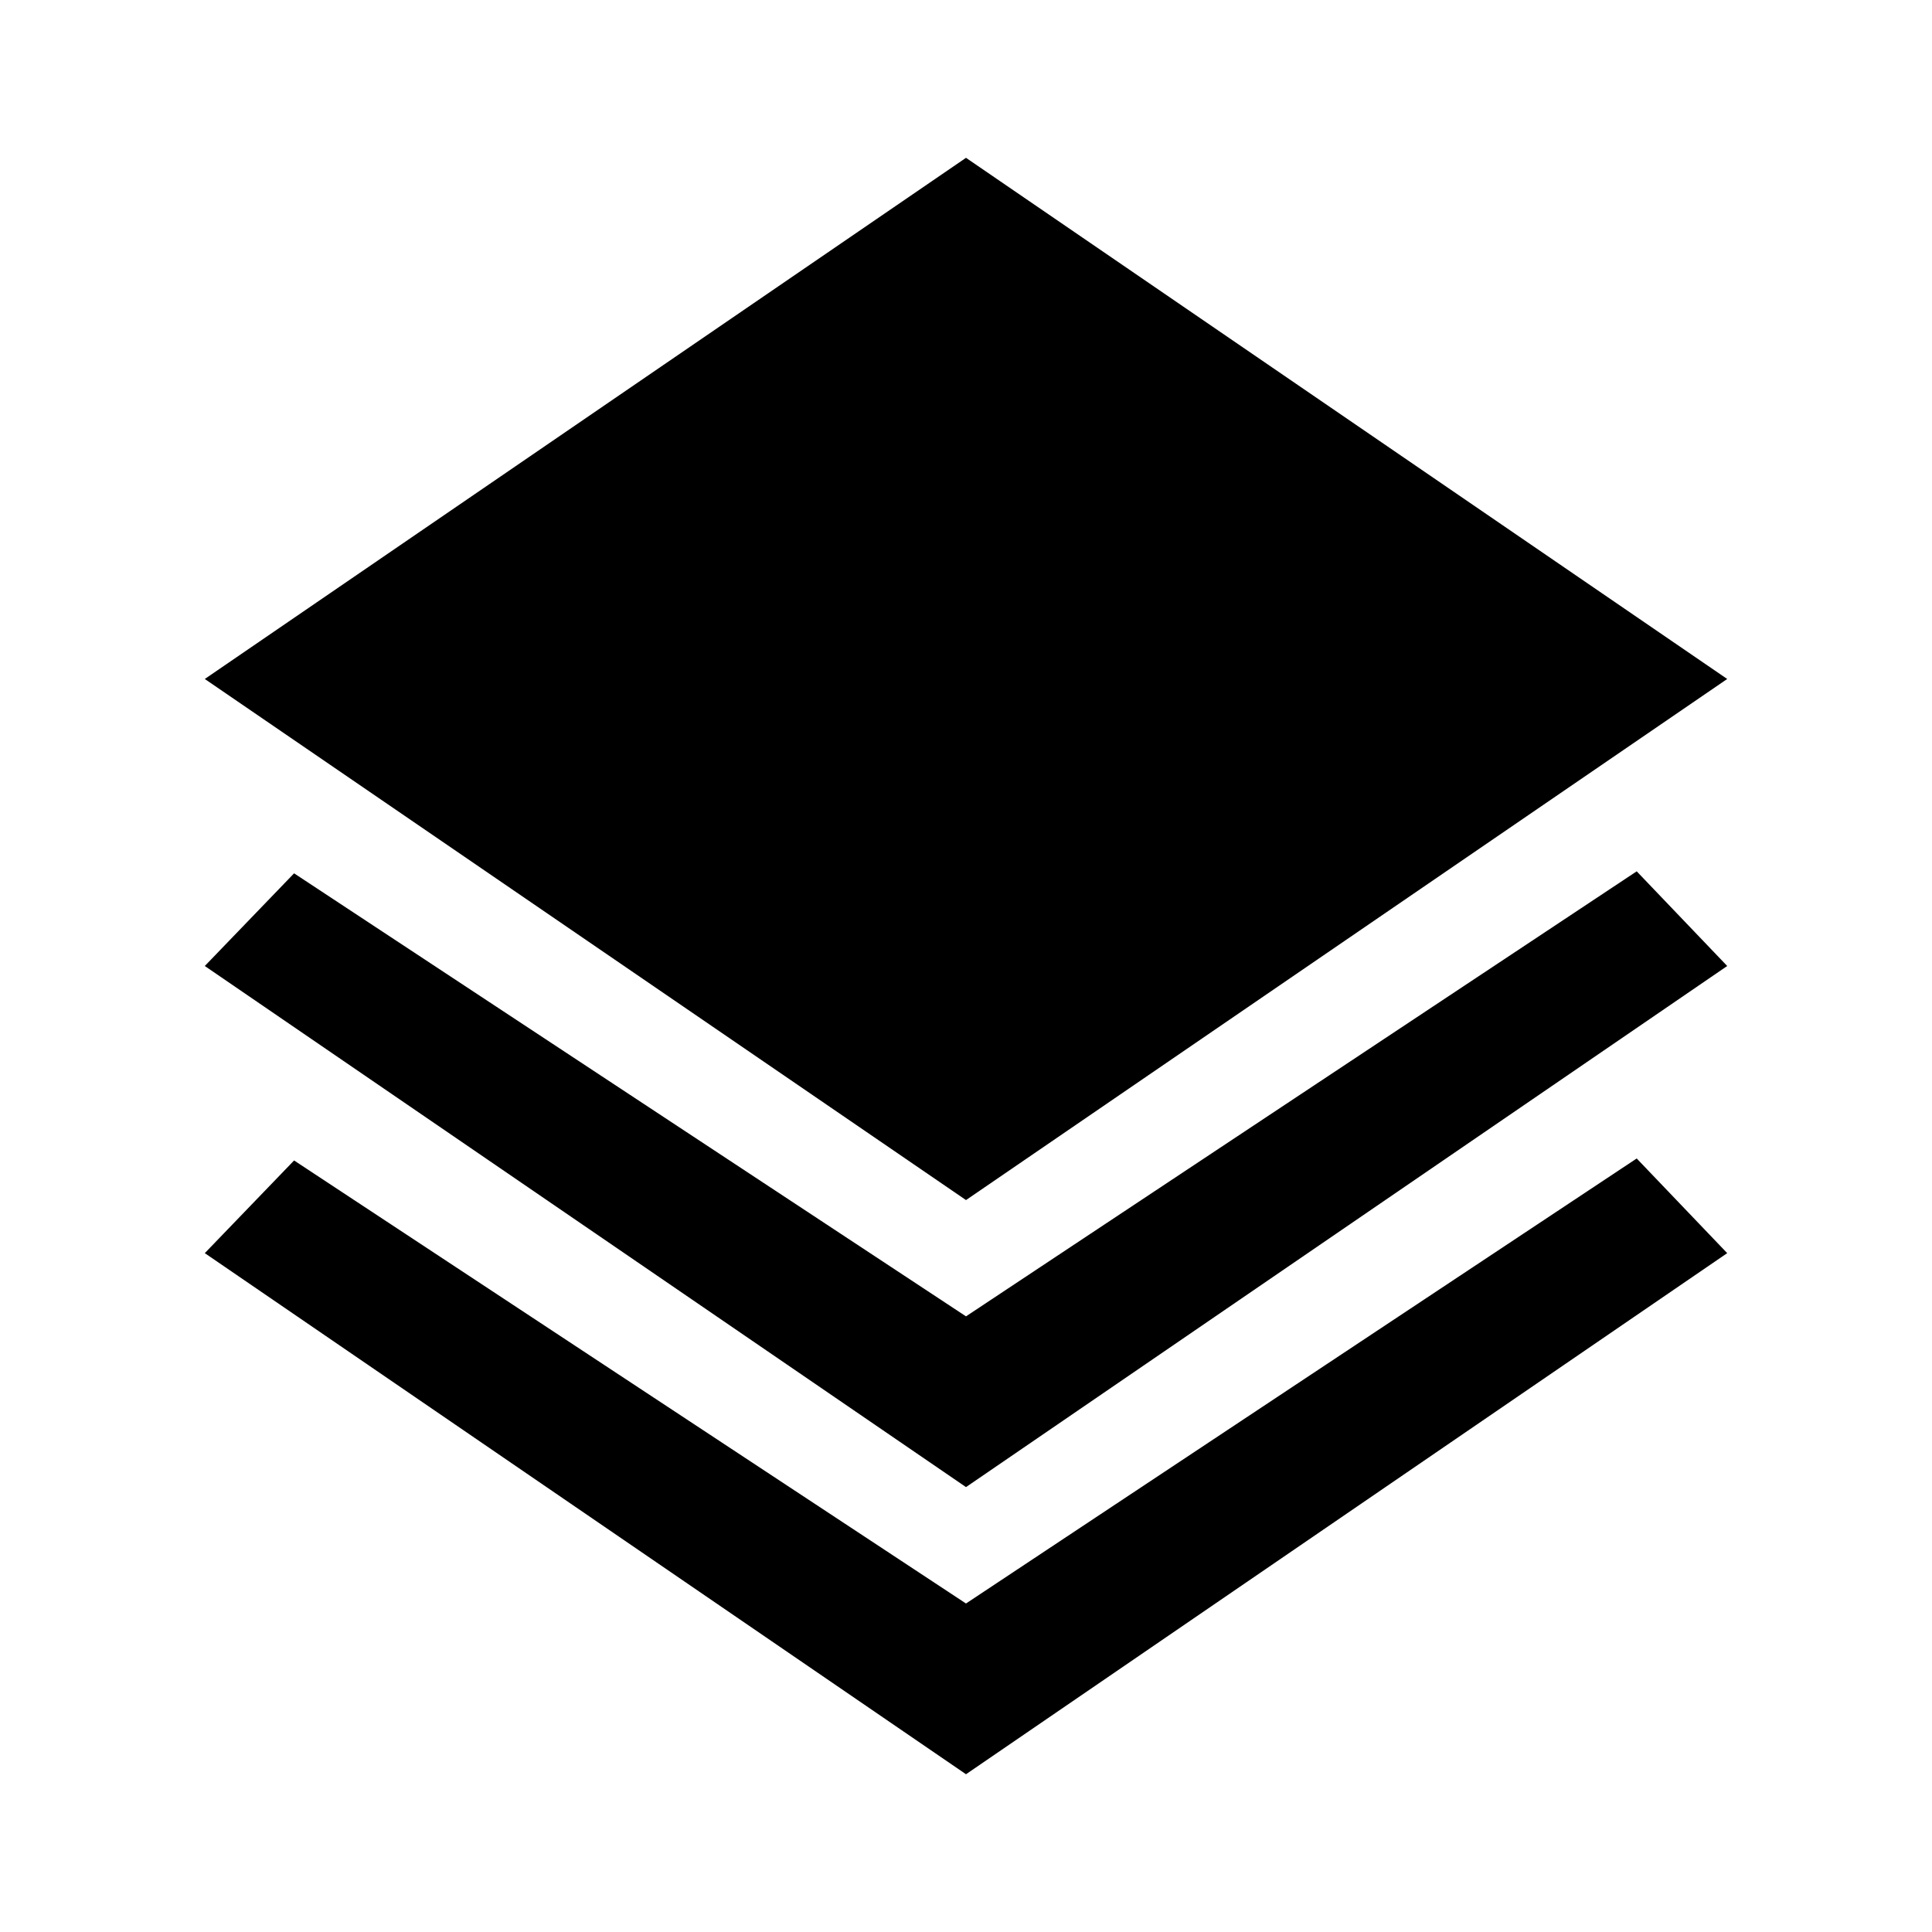
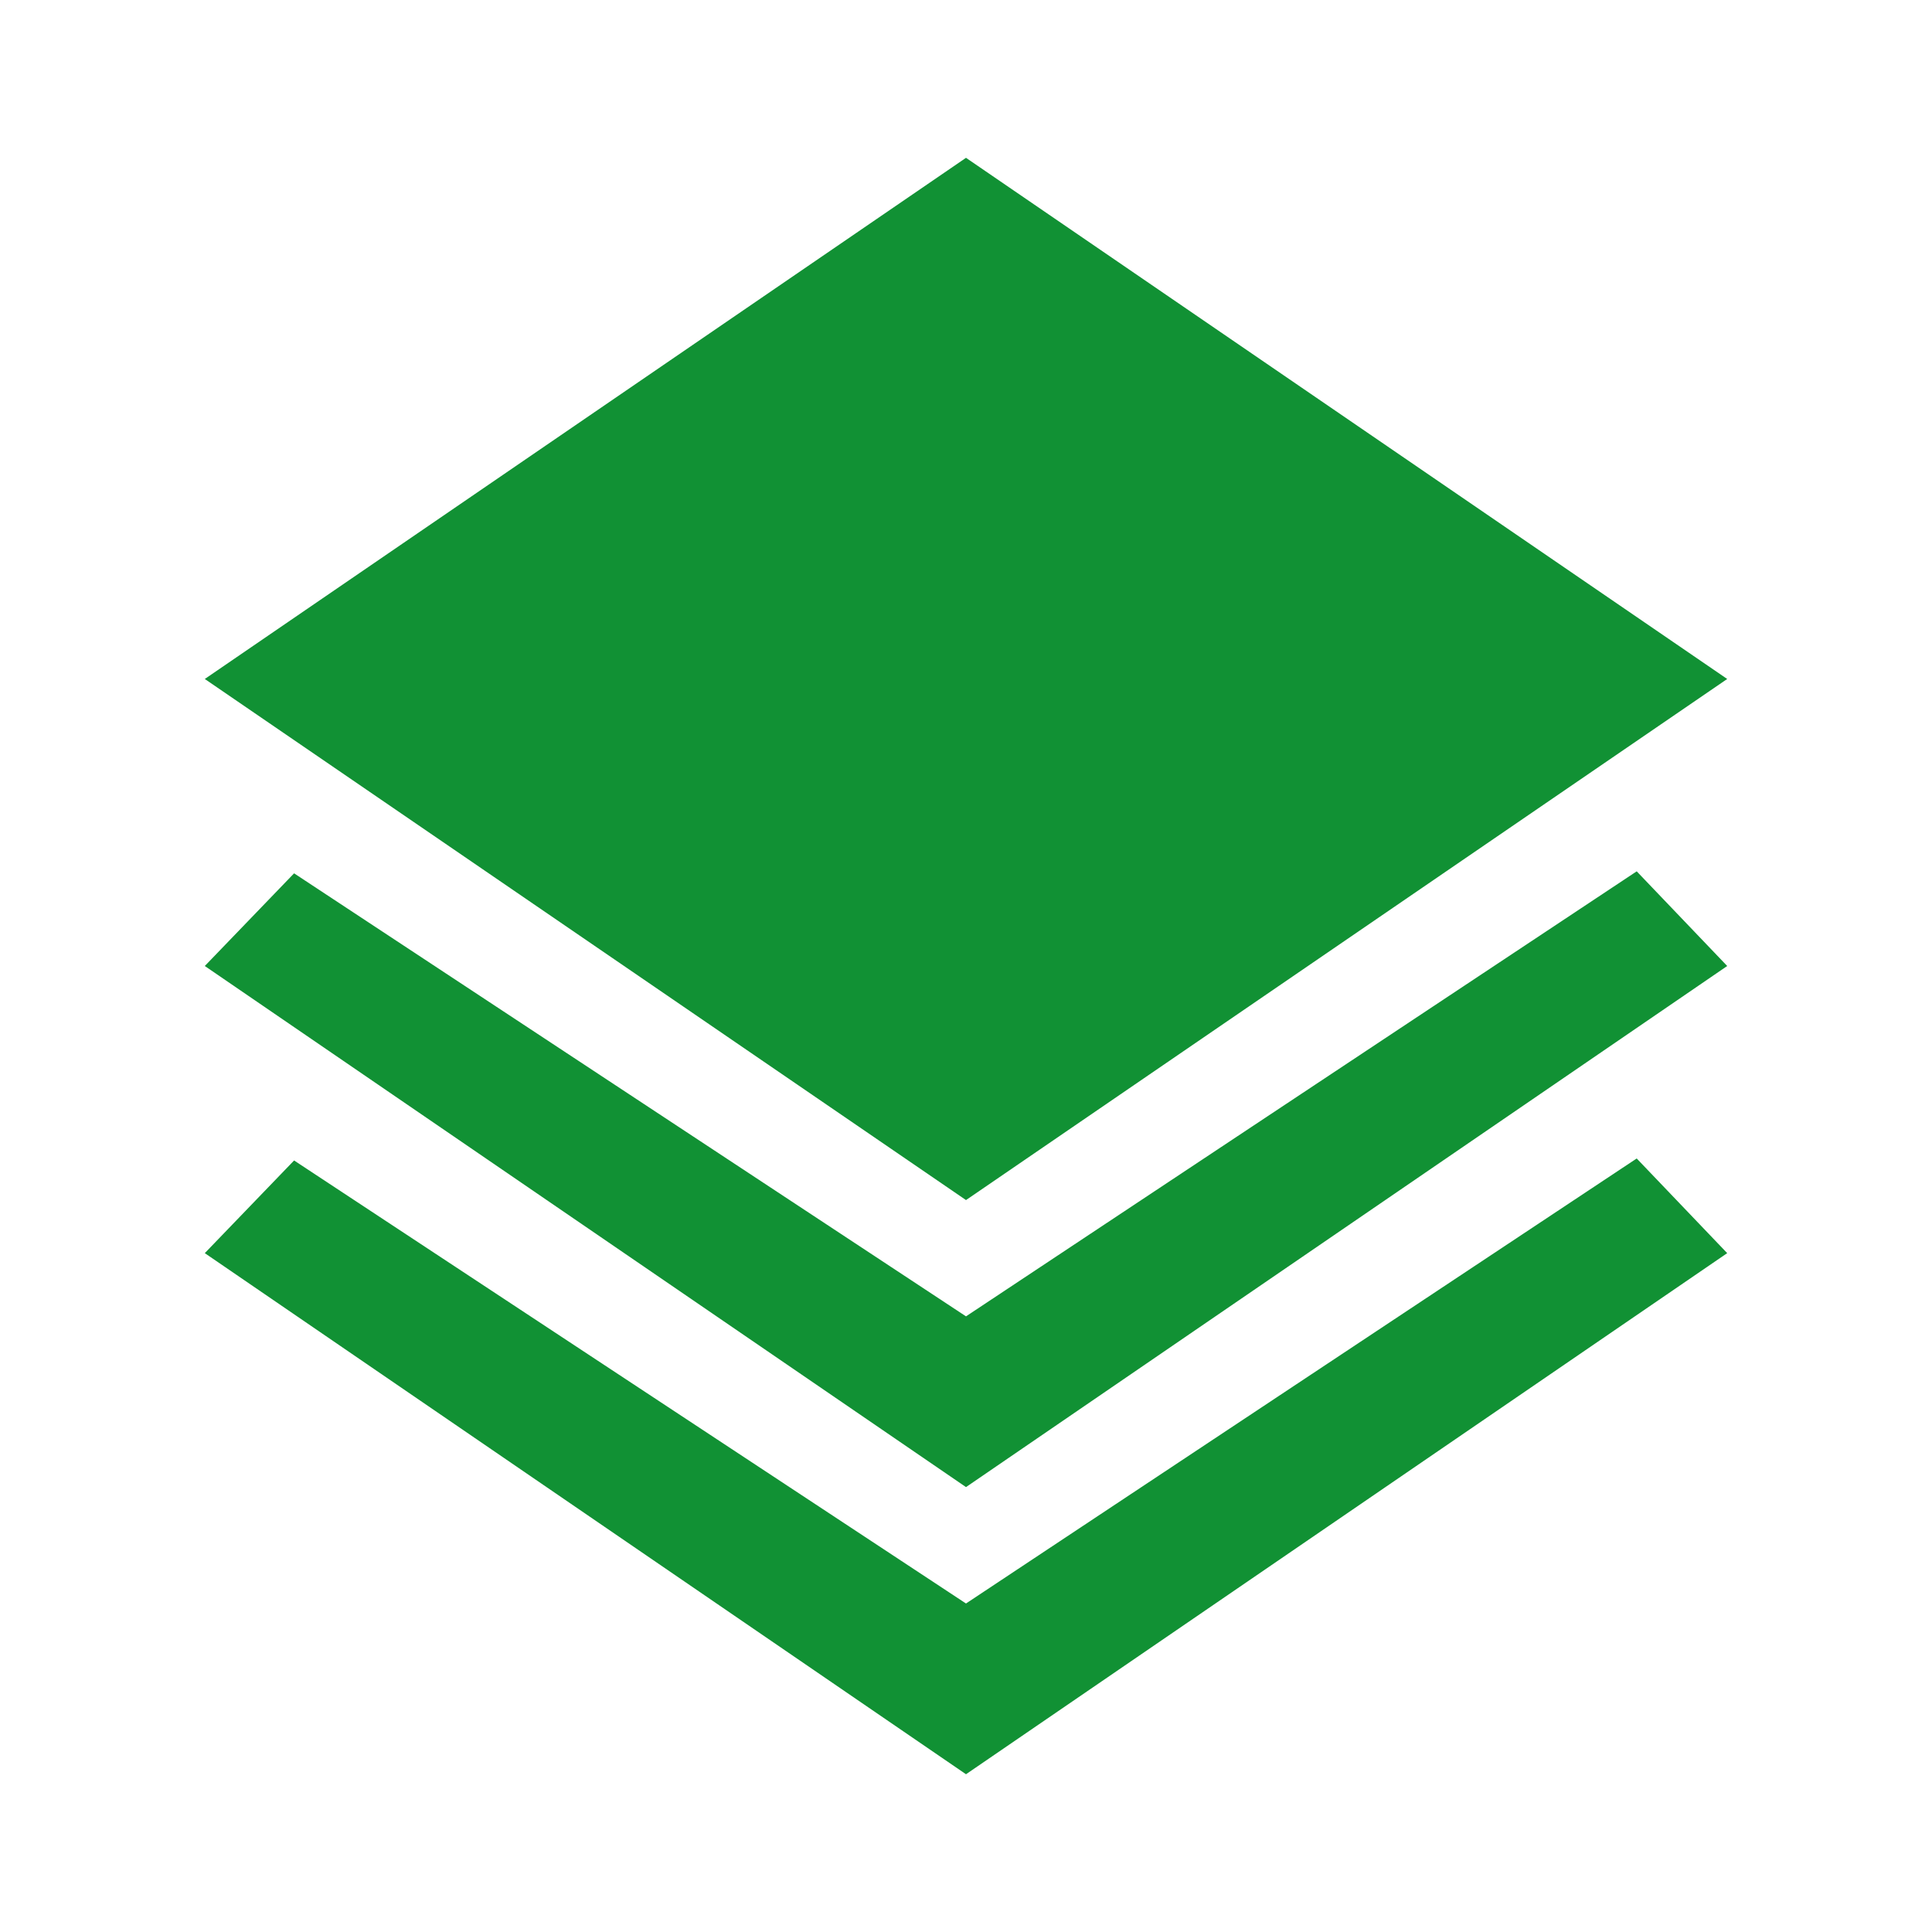
- <svg xmlns="http://www.w3.org/2000/svg" fill="#000000" width="97px" height="97px" viewBox="0 0 32 32" version="1.1">
+ <svg xmlns="http://www.w3.org/2000/svg" fill="#119134" width="97px" height="97px" viewBox="0 0 32 32" version="1.1">
  <path d="M28.608 11.246l-12.608-8.632-12.608 8.632 12.608 8.631 12.608-8.631zM16 21.803l-11.129-7.338-1.479 1.535 12.608 8.631 12.608-8.631-1.499-1.568-11.109 7.371zM16 26.559l-11.129-7.338-1.479 1.535 12.608 8.631 12.608-8.631-1.499-1.568-11.109 7.371z" />
</svg>
